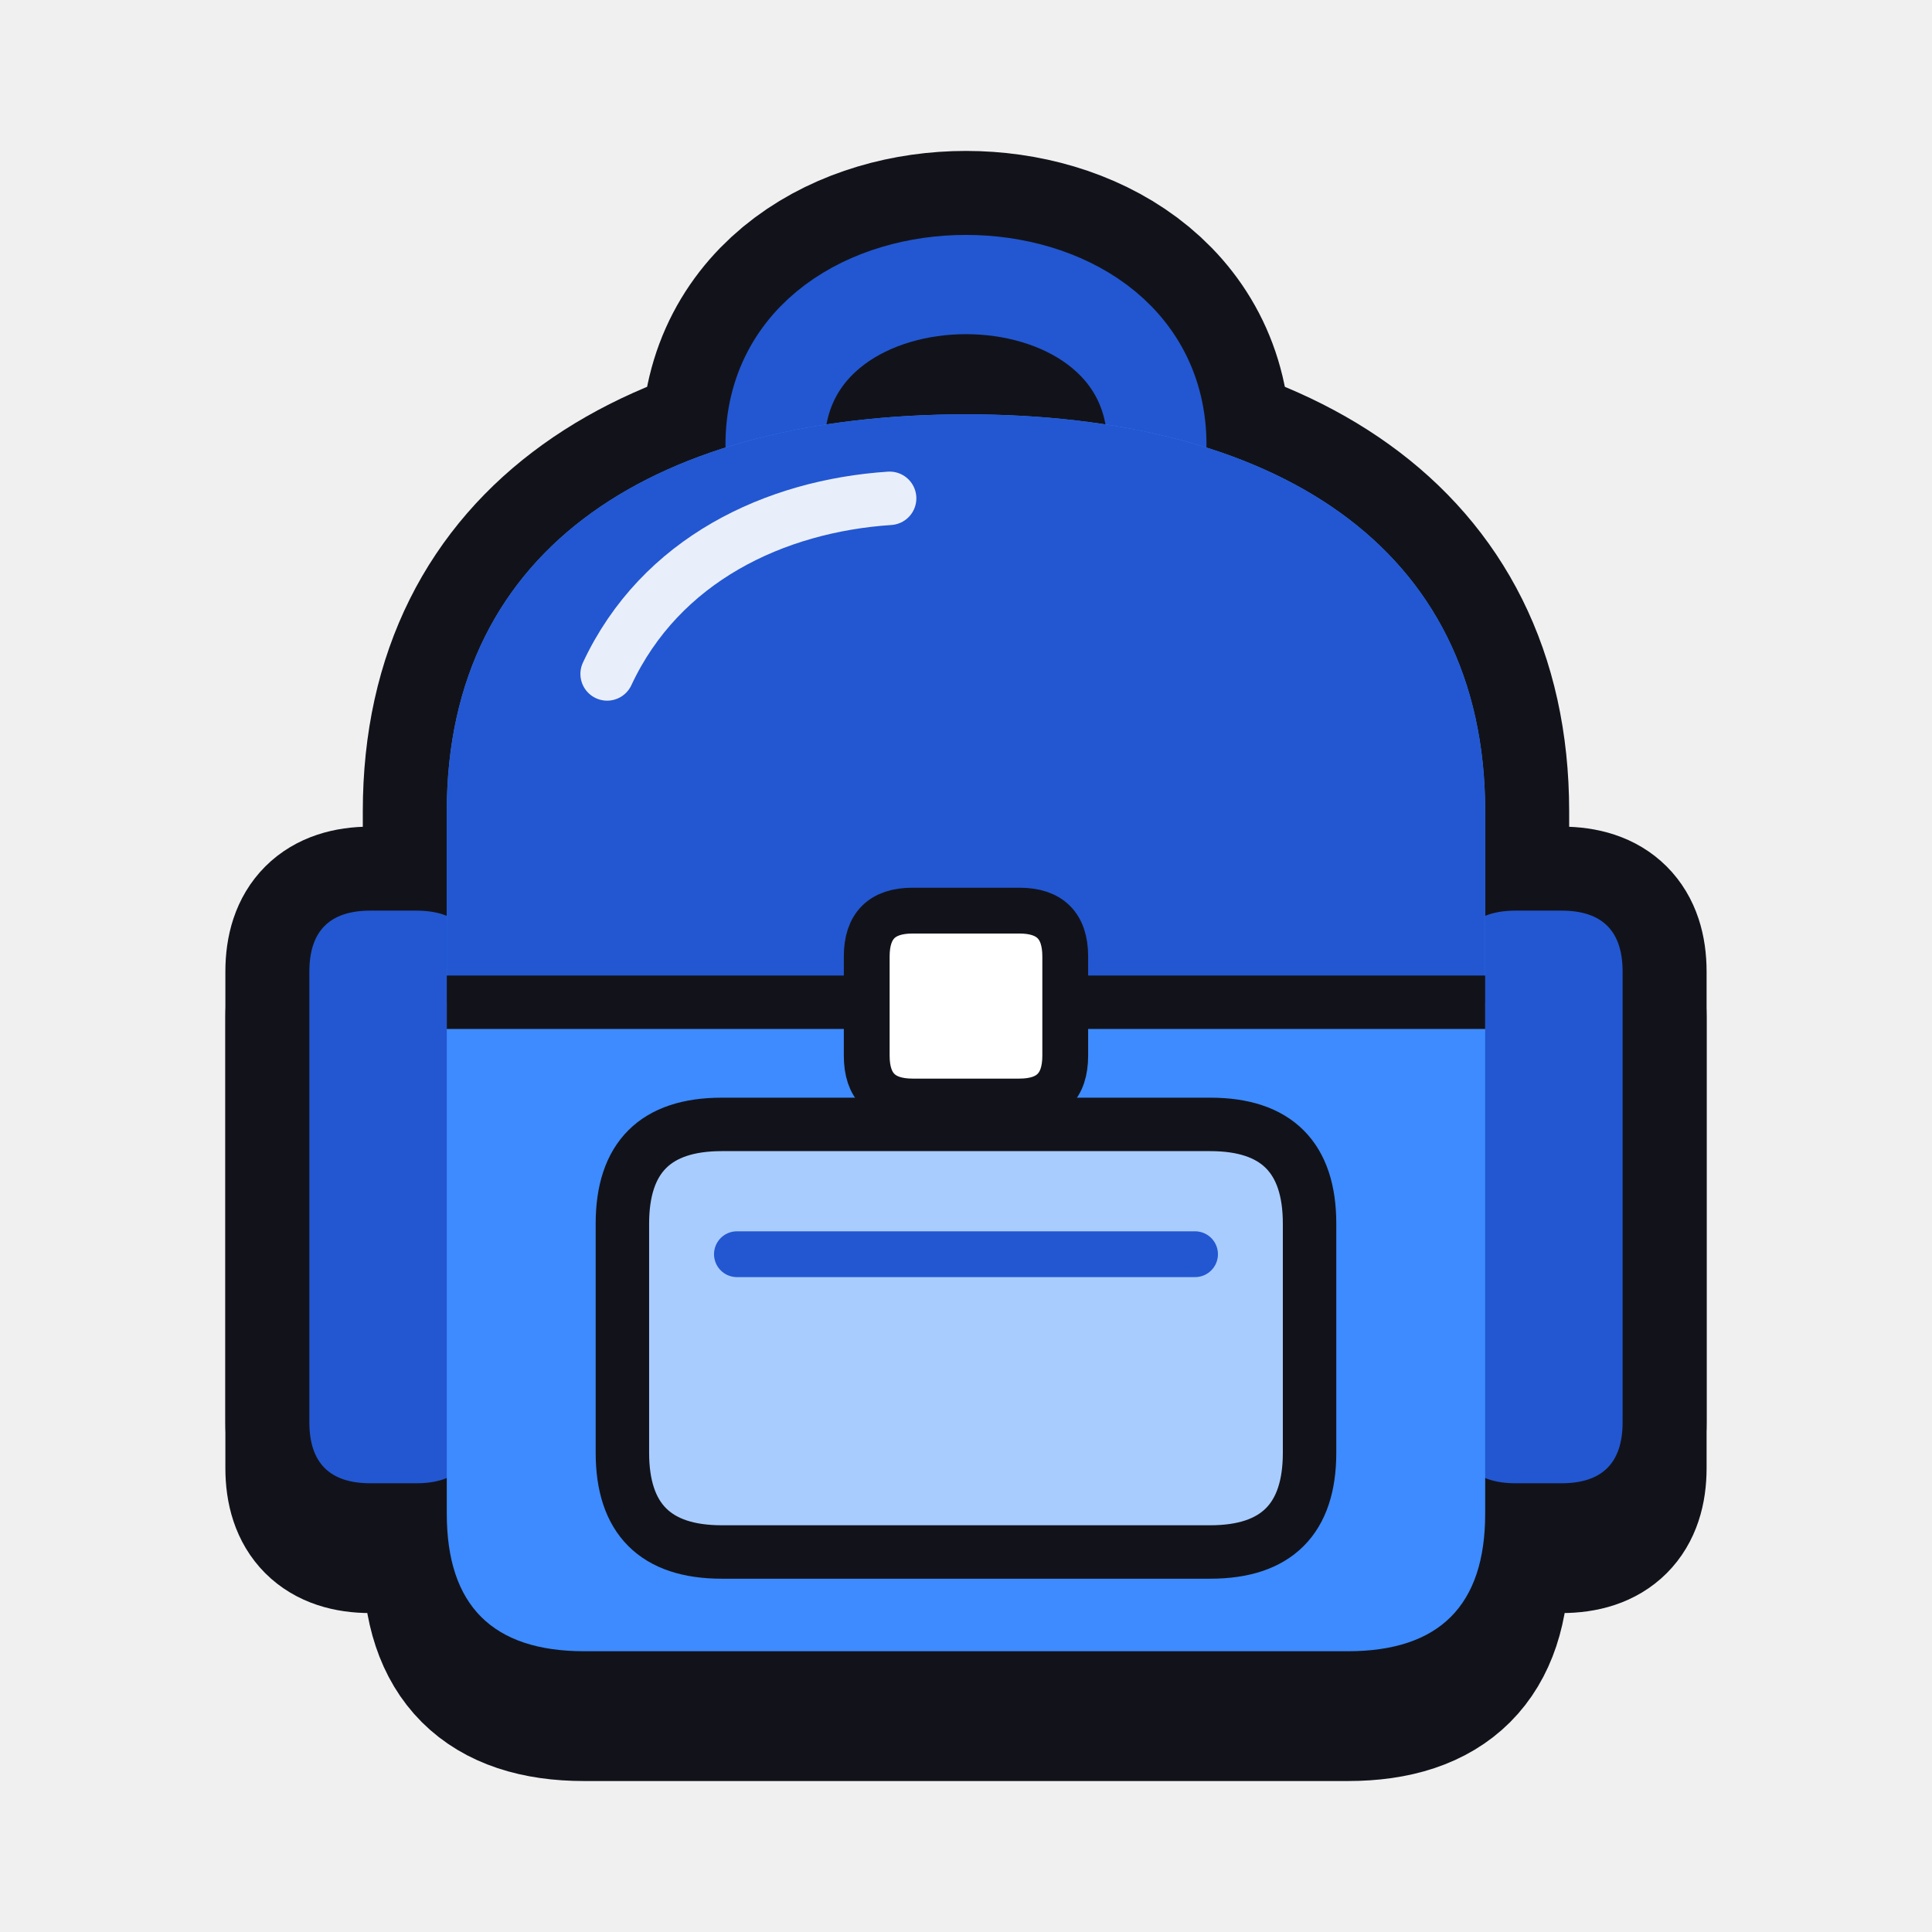
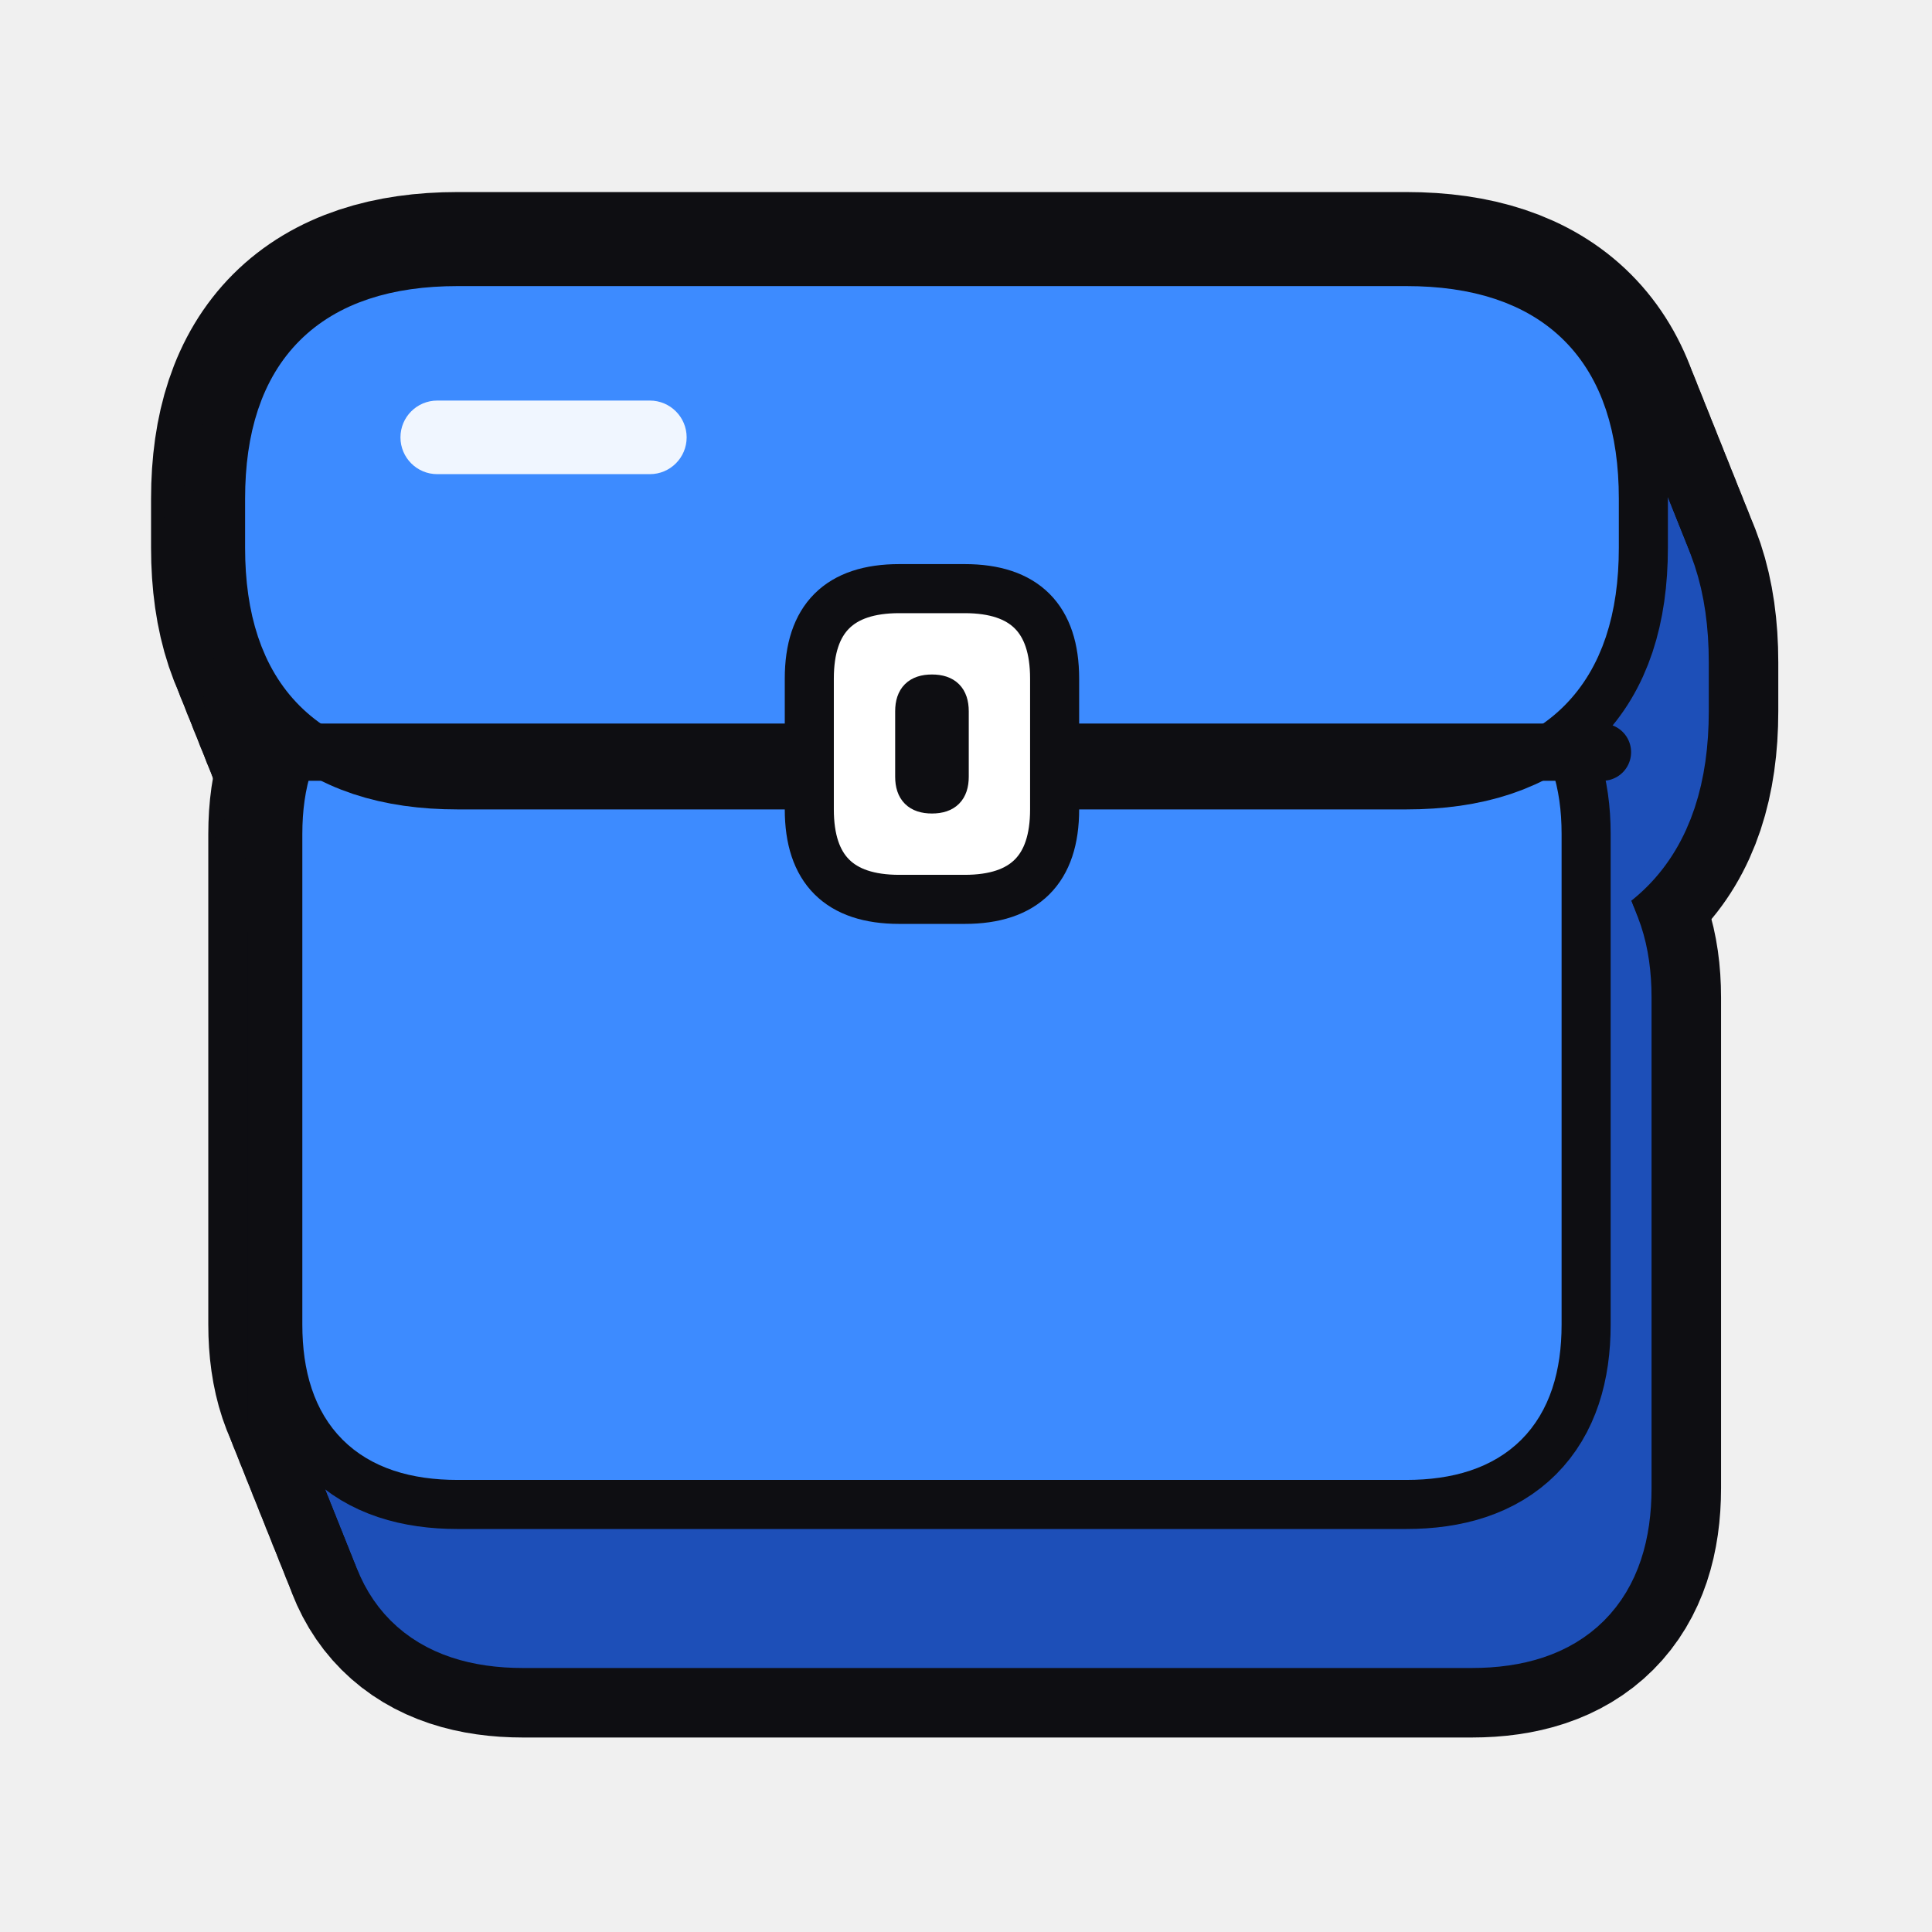
<svg xmlns="http://www.w3.org/2000/svg" viewBox="0 0 512 512" width="512" height="512">
-   <g id="fit" transform="translate(-3.00 -23.74) scale(1.0117)">
-     <g fill="#12131A" stroke="#12131A" stroke-width="44" stroke-linejoin="round" stroke-linecap="round">
-       <g transform="translate(0 12)">
-         <path d="M100 262 H112 Q128 262 128 278 V396 Q128 412 112 412 H100 Q84 412 84 396 V278 Q84 262 100 262 Z" />
-         <path d="M400 262 H412 Q428 262 428 278 V396 Q428 412 412 412 H400 Q384 412 384 396 V278 Q384 262 400 262 Z" />
-         <path d="M120 236 C120 166 176 132 256 132 C336 132 392 166 392 236 V420 Q392 456 356 456 H156 Q120 456 120 420 Z" />
-         <path d="M206 140 C206 84 306 84 306 140" fill="none" stroke-width="70" />
+   <g id="fit" transform="translate(-108.63 -145.44) scale(1.3891)">
+     <g transform="translate(256 256) scale(0.78) translate(-256 -256)">
+       <g transform="translate(0.0 0)">
+         <path d="M140 236 H372 Q402 236 402 266 V386 Q402 416 372 416 H140 Q110 416 110 386 V266 Q110 236 140 236 Z" fill="#0E0E12" fill-rule="nonzero" stroke="#0E0E12" stroke-width="62" stroke-linejoin="round" />
+         <path d="M140 140 H372 Q416 140 416 184 V196 Q416 240 372 240 H140 Q96 240 96 196 V184 Q96 140 140 140 Z" fill="#0E0E12" fill-rule="nonzero" stroke="#0E0E12" stroke-width="62" stroke-linejoin="round" />
      </g>
-       <path d="M100 262 H112 Q128 262 128 278 V396 Q128 412 112 412 H100 Q84 412 84 396 V278 Q84 262 100 262 Z" />
-       <path d="M400 262 H412 Q428 262 428 278 V396 Q428 412 412 412 H400 Q384 412 384 396 V278 Q384 262 400 262 Z" />
-       <path d="M120 236 C120 166 176 132 256 132 C336 132 392 166 392 236 V420 Q392 456 356 456 H156 Q120 456 120 420 Z" />
-       <path d="M206 140 C206 84 306 84 306 140" fill="none" stroke-width="70" />
+       <g transform="translate(1.6 4)">
+         <path d="M140 236 H372 Q402 236 402 266 V386 Q402 416 372 416 H140 Q110 416 110 386 V266 Q110 236 140 236 Z" fill="#0E0E12" fill-rule="nonzero" stroke="#0E0E12" stroke-width="62" stroke-linejoin="round" />
+         <path d="M140 140 H372 Q416 140 416 184 V196 Q416 240 372 240 H140 Q96 240 96 196 V184 Q96 140 140 140 Z" fill="#0E0E12" fill-rule="nonzero" stroke="#0E0E12" stroke-width="62" stroke-linejoin="round" />
+       </g>
+       <g transform="translate(3.2 8)">
+         <path d="M140 236 H372 Q402 236 402 266 V386 Q402 416 372 416 H140 Q110 416 110 386 V266 Q110 236 140 236 Z" fill="#0E0E12" fill-rule="nonzero" stroke="#0E0E12" stroke-width="62" stroke-linejoin="round" />
+         <path d="M140 140 H372 Q416 140 416 184 V196 Q416 240 372 240 H140 Q96 240 96 196 V184 Q96 140 140 140 Z" fill="#0E0E12" fill-rule="nonzero" stroke="#0E0E12" stroke-width="62" stroke-linejoin="round" />
+       </g>
+       <g transform="translate(4.8 12)">
+         <path d="M140 236 H372 Q402 236 402 266 V386 Q402 416 372 416 H140 Q110 416 110 386 V266 Q110 236 140 236 Z" fill="#0E0E12" fill-rule="nonzero" stroke="#0E0E12" stroke-width="62" stroke-linejoin="round" />
+         <path d="M140 140 H372 Q416 140 416 184 V196 Q416 240 372 240 H140 Q96 240 96 196 V184 Q96 140 140 140 Z" fill="#0E0E12" fill-rule="nonzero" stroke="#0E0E12" stroke-width="62" stroke-linejoin="round" />
+       </g>
+       <g transform="translate(6.4 16)">
+         <path d="M140 236 H372 Q402 236 402 266 V386 Q402 416 372 416 H140 Q110 416 110 386 V266 Q110 236 140 236 Z" fill="#0E0E12" fill-rule="nonzero" stroke="#0E0E12" stroke-width="62" stroke-linejoin="round" />
+         <path d="M140 140 H372 Q416 140 416 184 V196 Q416 240 372 240 H140 Q96 240 96 196 V184 Q96 140 140 140 Z" fill="#0E0E12" fill-rule="nonzero" stroke="#0E0E12" stroke-width="62" stroke-linejoin="round" />
+       </g>
+       <g transform="translate(8.0 20)">
+         <path d="M140 236 H372 Q402 236 402 266 V386 Q402 416 372 416 H140 Q110 416 110 386 V266 Q110 236 140 236 Z" fill="#0E0E12" fill-rule="nonzero" stroke="#0E0E12" stroke-width="62" stroke-linejoin="round" />
+         <path d="M140 140 H372 Q416 140 416 184 V196 Q416 240 372 240 H140 Q96 240 96 196 V184 Q96 140 140 140 Z" fill="#0E0E12" fill-rule="nonzero" stroke="#0E0E12" stroke-width="62" stroke-linejoin="round" />
+       </g>
+       <g transform="translate(9.6 24)">
+         <path d="M140 236 H372 Q402 236 402 266 V386 Q402 416 372 416 H140 Q110 416 110 386 V266 Q110 236 140 236 Z" fill="#0E0E12" fill-rule="nonzero" stroke="#0E0E12" stroke-width="62" stroke-linejoin="round" />
+         <path d="M140 140 H372 Q416 140 416 184 V196 Q416 240 372 240 H140 Q96 240 96 196 V184 Q96 140 140 140 Z" fill="#0E0E12" fill-rule="nonzero" stroke="#0E0E12" stroke-width="62" stroke-linejoin="round" />
+       </g>
+       <g transform="translate(11.2 28)">
+         <path d="M140 236 H372 Q402 236 402 266 V386 Q402 416 372 416 H140 Q110 416 110 386 V266 Q110 236 140 236 Z" fill="#0E0E12" fill-rule="nonzero" stroke="#0E0E12" stroke-width="62" stroke-linejoin="round" />
+         <path d="M140 140 H372 Q416 140 416 184 V196 Q416 240 372 240 H140 Q96 240 96 196 V184 Q96 140 140 140 Z" fill="#0E0E12" fill-rule="nonzero" stroke="#0E0E12" stroke-width="62" stroke-linejoin="round" />
+       </g>
+       <g transform="translate(12.8 32)">
+         <path d="M140 236 H372 Q402 236 402 266 V386 Q402 416 372 416 H140 Q110 416 110 386 V266 Q110 236 140 236 Z" fill="#0E0E12" fill-rule="nonzero" stroke="#0E0E12" stroke-width="62" stroke-linejoin="round" />
+         <path d="M140 140 H372 Q416 140 416 184 V196 Q416 240 372 240 H140 Q96 240 96 196 V184 Q96 140 140 140 Z" fill="#0E0E12" fill-rule="nonzero" stroke="#0E0E12" stroke-width="62" stroke-linejoin="round" />
+       </g>
+       <g transform="translate(14.4 36)">
+         <path d="M140 236 H372 Q402 236 402 266 V386 Q402 416 372 416 H140 Q110 416 110 386 V266 Q110 236 140 236 Z" fill="#0E0E12" fill-rule="nonzero" stroke="#0E0E12" stroke-width="62" stroke-linejoin="round" />
+         <path d="M140 140 H372 Q416 140 416 184 V196 Q416 240 372 240 H140 Q96 240 96 196 V184 Q96 140 140 140 Z" fill="#0E0E12" fill-rule="nonzero" stroke="#0E0E12" stroke-width="62" stroke-linejoin="round" />
+       </g>
+       <g transform="translate(16.0 40)">
+         <path d="M140 236 H372 Q402 236 402 266 V386 Q402 416 372 416 H140 Q110 416 110 386 V266 Q110 236 140 236 Z" fill="#0E0E12" fill-rule="nonzero" stroke="#0E0E12" stroke-width="62" stroke-linejoin="round" />
+         <path d="M140 140 H372 Q416 140 416 184 V196 Q416 240 372 240 H140 Q96 240 96 196 V184 Q96 140 140 140 Z" fill="#0E0E12" fill-rule="nonzero" stroke="#0E0E12" stroke-width="62" stroke-linejoin="round" />
+       </g>
+       <g transform="translate(16.0 40)">
+         <path d="M140 236 H372 Q402 236 402 266 V386 Q402 416 372 416 H140 Q110 416 110 386 V266 Q110 236 140 236 Z" fill="#1D4FB8" fill-rule="nonzero" stroke="#1D4FB8" stroke-width="28" stroke-linejoin="round" />
+         <path d="M140 140 H372 Q416 140 416 184 V196 Q416 240 372 240 H140 Q96 240 96 196 V184 Q96 140 140 140 Z" fill="#1D4FB8" fill-rule="nonzero" stroke="#1D4FB8" stroke-width="28" stroke-linejoin="round" />
+       </g>
+       <g transform="translate(15.2 38)">
+         <path d="M140 236 H372 Q402 236 402 266 V386 Q402 416 372 416 H140 Q110 416 110 386 V266 Q110 236 140 236 Z" fill="#1D4FB8" fill-rule="nonzero" stroke="#1D4FB8" stroke-width="28" stroke-linejoin="round" />
+         <path d="M140 140 H372 Q416 140 416 184 V196 Q416 240 372 240 H140 Q96 240 96 196 V184 Q96 140 140 140 Z" fill="#1D4FB8" fill-rule="nonzero" stroke="#1D4FB8" stroke-width="28" stroke-linejoin="round" />
+       </g>
+       <g transform="translate(14.4 36)">
+         <path d="M140 236 H372 Q402 236 402 266 V386 Q402 416 372 416 H140 Q110 416 110 386 V266 Q110 236 140 236 Z" fill="#1D4FB8" fill-rule="nonzero" stroke="#1D4FB8" stroke-width="28" stroke-linejoin="round" />
+         <path d="M140 140 H372 Q416 140 416 184 V196 Q416 240 372 240 H140 Q96 240 96 196 V184 Q96 140 140 140 Z" fill="#1D4FB8" fill-rule="nonzero" stroke="#1D4FB8" stroke-width="28" stroke-linejoin="round" />
+       </g>
+       <g transform="translate(13.6 34)">
+         <path d="M140 236 H372 Q402 236 402 266 V386 Q402 416 372 416 H140 Q110 416 110 386 V266 Q110 236 140 236 Z" fill="#1D4FB8" fill-rule="nonzero" stroke="#1D4FB8" stroke-width="28" stroke-linejoin="round" />
+         <path d="M140 140 H372 Q416 140 416 184 V196 Q416 240 372 240 H140 Q96 240 96 196 V184 Q96 140 140 140 Z" fill="#1D4FB8" fill-rule="nonzero" stroke="#1D4FB8" stroke-width="28" stroke-linejoin="round" />
+       </g>
+       <g transform="translate(12.8 32)">
+         <path d="M140 236 H372 Q402 236 402 266 V386 Q402 416 372 416 H140 Q110 416 110 386 V266 Q110 236 140 236 Z" fill="#1D4FB8" fill-rule="nonzero" stroke="#1D4FB8" stroke-width="28" stroke-linejoin="round" />
+         <path d="M140 140 H372 Q416 140 416 184 V196 Q416 240 372 240 H140 Q96 240 96 196 V184 Q96 140 140 140 Z" fill="#1D4FB8" fill-rule="nonzero" stroke="#1D4FB8" stroke-width="28" stroke-linejoin="round" />
+       </g>
+       <g transform="translate(12.0 30)">
+         <path d="M140 236 H372 Q402 236 402 266 V386 Q402 416 372 416 H140 Q110 416 110 386 V266 Q110 236 140 236 Z" fill="#1D4FB8" fill-rule="nonzero" stroke="#1D4FB8" stroke-width="28" stroke-linejoin="round" />
+         <path d="M140 140 H372 Q416 140 416 184 V196 Q416 240 372 240 H140 Q96 240 96 196 V184 Q96 140 140 140 Z" fill="#1D4FB8" fill-rule="nonzero" stroke="#1D4FB8" stroke-width="28" stroke-linejoin="round" />
+       </g>
+       <g transform="translate(11.2 28)">
+         <path d="M140 236 H372 Q402 236 402 266 V386 Q402 416 372 416 H140 Q110 416 110 386 V266 Q110 236 140 236 Z" fill="#1D4FB8" fill-rule="nonzero" stroke="#1D4FB8" stroke-width="28" stroke-linejoin="round" />
+         <path d="M140 140 H372 Q416 140 416 184 V196 Q416 240 372 240 H140 Q96 240 96 196 V184 Q96 140 140 140 Z" fill="#1D4FB8" fill-rule="nonzero" stroke="#1D4FB8" stroke-width="28" stroke-linejoin="round" />
+       </g>
+       <g transform="translate(10.4 26)">
+         <path d="M140 236 H372 Q402 236 402 266 V386 Q402 416 372 416 H140 Q110 416 110 386 V266 Q110 236 140 236 Z" fill="#1D4FB8" fill-rule="nonzero" stroke="#1D4FB8" stroke-width="28" stroke-linejoin="round" />
+         <path d="M140 140 H372 Q416 140 416 184 V196 Q416 240 372 240 H140 Q96 240 96 196 V184 Q96 140 140 140 Z" fill="#1D4FB8" fill-rule="nonzero" stroke="#1D4FB8" stroke-width="28" stroke-linejoin="round" />
+       </g>
+       <g transform="translate(9.6 24)">
+         <path d="M140 236 H372 Q402 236 402 266 V386 Q402 416 372 416 H140 Q110 416 110 386 V266 Q110 236 140 236 Z" fill="#1D4FB8" fill-rule="nonzero" stroke="#1D4FB8" stroke-width="28" stroke-linejoin="round" />
+         <path d="M140 140 H372 Q416 140 416 184 V196 Q416 240 372 240 H140 Q96 240 96 196 V184 Q96 140 140 140 Z" fill="#1D4FB8" fill-rule="nonzero" stroke="#1D4FB8" stroke-width="28" stroke-linejoin="round" />
+       </g>
+       <g transform="translate(8.8 22)">
+         <path d="M140 236 H372 Q402 236 402 266 V386 Q402 416 372 416 H140 Q110 416 110 386 V266 Q110 236 140 236 Z" fill="#1D4FB8" fill-rule="nonzero" stroke="#1D4FB8" stroke-width="28" stroke-linejoin="round" />
+         <path d="M140 140 H372 Q416 140 416 184 V196 Q416 240 372 240 H140 Q96 240 96 196 V184 Q96 140 140 140 Z" fill="#1D4FB8" fill-rule="nonzero" stroke="#1D4FB8" stroke-width="28" stroke-linejoin="round" />
+       </g>
+       <g transform="translate(8.0 20)">
+         <path d="M140 236 H372 Q402 236 402 266 V386 Q402 416 372 416 H140 Q110 416 110 386 V266 Q110 236 140 236 Z" fill="#1D4FB8" fill-rule="nonzero" stroke="#1D4FB8" stroke-width="28" stroke-linejoin="round" />
+         <path d="M140 140 H372 Q416 140 416 184 V196 Q416 240 372 240 H140 Q96 240 96 196 V184 Q96 140 140 140 Z" fill="#1D4FB8" fill-rule="nonzero" stroke="#1D4FB8" stroke-width="28" stroke-linejoin="round" />
+       </g>
+       <g transform="translate(7.2 18)">
+         <path d="M140 236 H372 Q402 236 402 266 V386 Q402 416 372 416 H140 Q110 416 110 386 V266 Q110 236 140 236 Z" fill="#1D4FB8" fill-rule="nonzero" stroke="#1D4FB8" stroke-width="28" stroke-linejoin="round" />
+         <path d="M140 140 H372 Q416 140 416 184 V196 Q416 240 372 240 H140 Q96 240 96 196 V184 Q96 140 140 140 Z" fill="#1D4FB8" fill-rule="nonzero" stroke="#1D4FB8" stroke-width="28" stroke-linejoin="round" />
+       </g>
+       <g transform="translate(6.4 16)">
+         <path d="M140 236 H372 Q402 236 402 266 V386 Q402 416 372 416 H140 Q110 416 110 386 V266 Q110 236 140 236 Z" fill="#1D4FB8" fill-rule="nonzero" stroke="#1D4FB8" stroke-width="28" stroke-linejoin="round" />
+         <path d="M140 140 H372 Q416 140 416 184 V196 Q416 240 372 240 H140 Q96 240 96 196 V184 Q96 140 140 140 Z" fill="#1D4FB8" fill-rule="nonzero" stroke="#1D4FB8" stroke-width="28" stroke-linejoin="round" />
+       </g>
+       <g transform="translate(5.6 14)">
+         <path d="M140 236 H372 Q402 236 402 266 V386 Q402 416 372 416 H140 Q110 416 110 386 V266 Q110 236 140 236 Z" fill="#1D4FB8" fill-rule="nonzero" stroke="#1D4FB8" stroke-width="28" stroke-linejoin="round" />
+         <path d="M140 140 H372 Q416 140 416 184 V196 Q416 240 372 240 H140 Q96 240 96 196 V184 Q96 140 140 140 Z" fill="#1D4FB8" fill-rule="nonzero" stroke="#1D4FB8" stroke-width="28" stroke-linejoin="round" />
+       </g>
+       <g transform="translate(4.8 12)">
+         <path d="M140 236 H372 Q402 236 402 266 V386 Q402 416 372 416 H140 Q110 416 110 386 V266 Q110 236 140 236 Z" fill="#1D4FB8" fill-rule="nonzero" stroke="#1D4FB8" stroke-width="28" stroke-linejoin="round" />
+         <path d="M140 140 H372 Q416 140 416 184 V196 Q416 240 372 240 H140 Q96 240 96 196 V184 Q96 140 140 140 Z" fill="#1D4FB8" fill-rule="nonzero" stroke="#1D4FB8" stroke-width="28" stroke-linejoin="round" />
+       </g>
+       <g transform="translate(4.0 10)">
+         <path d="M140 236 H372 Q402 236 402 266 V386 Q402 416 372 416 H140 Q110 416 110 386 V266 Q110 236 140 236 Z" fill="#1D4FB8" fill-rule="nonzero" stroke="#1D4FB8" stroke-width="28" stroke-linejoin="round" />
+         <path d="M140 140 H372 Q416 140 416 184 V196 Q416 240 372 240 H140 Q96 240 96 196 V184 Q96 140 140 140 Z" fill="#1D4FB8" fill-rule="nonzero" stroke="#1D4FB8" stroke-width="28" stroke-linejoin="round" />
+       </g>
+       <g transform="translate(3.2 8)">
+         <path d="M140 236 H372 Q402 236 402 266 V386 Q402 416 372 416 H140 Q110 416 110 386 V266 Q110 236 140 236 Z" fill="#1D4FB8" fill-rule="nonzero" stroke="#1D4FB8" stroke-width="28" stroke-linejoin="round" />
+         <path d="M140 140 H372 Q416 140 416 184 V196 Q416 240 372 240 H140 Q96 240 96 196 V184 Q96 140 140 140 Z" fill="#1D4FB8" fill-rule="nonzero" stroke="#1D4FB8" stroke-width="28" stroke-linejoin="round" />
+       </g>
+       <g transform="translate(2.4 6)">
+         <path d="M140 236 H372 Q402 236 402 266 V386 Q402 416 372 416 H140 Q110 416 110 386 V266 Q110 236 140 236 Z" fill="#1D4FB8" fill-rule="nonzero" stroke="#1D4FB8" stroke-width="28" stroke-linejoin="round" />
+         <path d="M140 140 H372 Q416 140 416 184 V196 Q416 240 372 240 H140 Q96 240 96 196 V184 Q96 140 140 140 Z" fill="#1D4FB8" fill-rule="nonzero" stroke="#1D4FB8" stroke-width="28" stroke-linejoin="round" />
+       </g>
+       <g transform="translate(1.6 4)">
+         <path d="M140 236 H372 Q402 236 402 266 V386 Q402 416 372 416 H140 Q110 416 110 386 V266 Q110 236 140 236 Z" fill="#1D4FB8" fill-rule="nonzero" stroke="#1D4FB8" stroke-width="28" stroke-linejoin="round" />
+         <path d="M140 140 H372 Q416 140 416 184 V196 Q416 240 372 240 H140 Q96 240 96 196 V184 Q96 140 140 140 Z" fill="#1D4FB8" fill-rule="nonzero" stroke="#1D4FB8" stroke-width="28" stroke-linejoin="round" />
+       </g>
+       <g transform="translate(0.8 2)">
+         <path d="M140 236 H372 Q402 236 402 266 V386 Q402 416 372 416 H140 Q110 416 110 386 V266 Q110 236 140 236 Z" fill="#1D4FB8" fill-rule="nonzero" stroke="#1D4FB8" stroke-width="28" stroke-linejoin="round" />
+         <path d="M140 140 H372 Q416 140 416 184 V196 Q416 240 372 240 H140 Q96 240 96 196 V184 Q96 140 140 140 Z" fill="#1D4FB8" fill-rule="nonzero" stroke="#1D4FB8" stroke-width="28" stroke-linejoin="round" />
+       </g>
+       <path d="M140 236 H372 Q402 236 402 266 V386 Q402 416 372 416 H140 Q110 416 110 386 V266 Q110 236 140 236 Z" fill="#0E0E12" fill-rule="nonzero" stroke="#0E0E12" stroke-width="40" stroke-linejoin="round" />
+       <path d="M140 236 H372 Q402 236 402 266 V386 Q402 416 372 416 H140 Q110 416 110 386 V266 Q110 236 140 236 Z" fill="#3D8BFF" fill-rule="nonzero" stroke="#3D8BFF" stroke-width="16" stroke-linejoin="round" />
+       <path d="M140 140 H372 Q416 140 416 184 V196 Q416 240 372 240 H140 Q96 240 96 196 V184 Q96 140 140 140 Z" fill="#0E0E12" fill-rule="nonzero" stroke="#0E0E12" stroke-width="40" stroke-linejoin="round" />
+       <path d="M140 140 H372 Q416 140 416 184 V196 Q416 240 372 240 H140 Q96 240 96 196 V184 Q96 140 140 140 Z" fill="#3D8BFF" fill-rule="nonzero" stroke="#3D8BFF" stroke-width="16" stroke-linejoin="round" />
+       <path d="M92 246 H420" fill="none" stroke="#0E0E12" stroke-width="14" stroke-linejoin="round" stroke-linecap="round" />
+       <path d="M248 206 H264 Q286 206 286 228 V260 Q286 282 264 282 H248 Q226 282 226 260 V228 Q226 206 248 206 Z" fill="#FFFFFF" stroke="#0E0E12" stroke-width="12" stroke-linejoin="round" />
+       <path d="M256 230 H256 Q262 230 262 236 V252 Q262 258 256 258 H256 Q250 258 250 252 V236 Q250 230 256 230 Z" fill="#0E0E12" stroke="#0E0E12" stroke-width="6" stroke-linejoin="round" />
+       <rect x="126" y="160" width="70" height="18" rx="9.0" fill="#FFFFFF" opacity="0.92" />
    </g>
-     <defs>
-       <clipPath id="pk">
-         <path d="M120 236 C120 166 176 132 256 132 C336 132 392 166 392 236 V420 Q392 456 356 456 H156 Q120 456 120 420 Z" />
-       </clipPath>
-     </defs>
-     <path d="M206 140 C206 84 306 84 306 140" fill="none" stroke="#2257D1" stroke-width="26" stroke-linecap="round" />
-     <path d="M100 262 H112 Q128 262 128 278 V396 Q128 412 112 412 H100 Q84 412 84 396 V278 Q84 262 100 262 Z" fill="#2257D1" />
-     <path d="M400 262 H412 Q428 262 428 278 V396 Q428 412 412 412 H400 Q384 412 384 396 V278 Q384 262 400 262 Z" fill="#2257D1" />
-     <path d="M120 236 C120 166 176 132 256 132 C336 132 392 166 392 236 V420 Q392 456 356 456 H156 Q120 456 120 420 Z" fill="#3D8BFF" />
-     <g clip-path="url(#pk)">
-       <path d="M120 236 C120 166 176 132 256 132 C336 132 392 166 392 236 V286 H120 Z" fill="#2257D1" />
-       <path d="M120 286 H392" stroke="#12131A" stroke-width="14" />
-     </g>
-     <path d="M192 318 H320 Q346 318 346 344 V404 Q346 430 320 430 H192 Q166 430 166 404 V344 Q166 318 192 318 Z" fill="#A9CCFF" stroke="#12131A" stroke-width="14" />
-     <path d="M196 352 H316" stroke="#2257D1" stroke-width="12" stroke-linecap="round" />
-     <path d="M242 262 H270 Q282 262 282 274 V300 Q282 312 270 312 H242 Q230 312 230 300 V274 Q230 262 242 262 Z" fill="#FFFFFF" stroke="#12131A" stroke-width="12" />
-     <path d="M162 200 C176 170 206 156 236 154" fill="none" stroke="#FFFFFF" stroke-width="14" stroke-linecap="round" opacity="0.9" />
  </g>
</svg>
